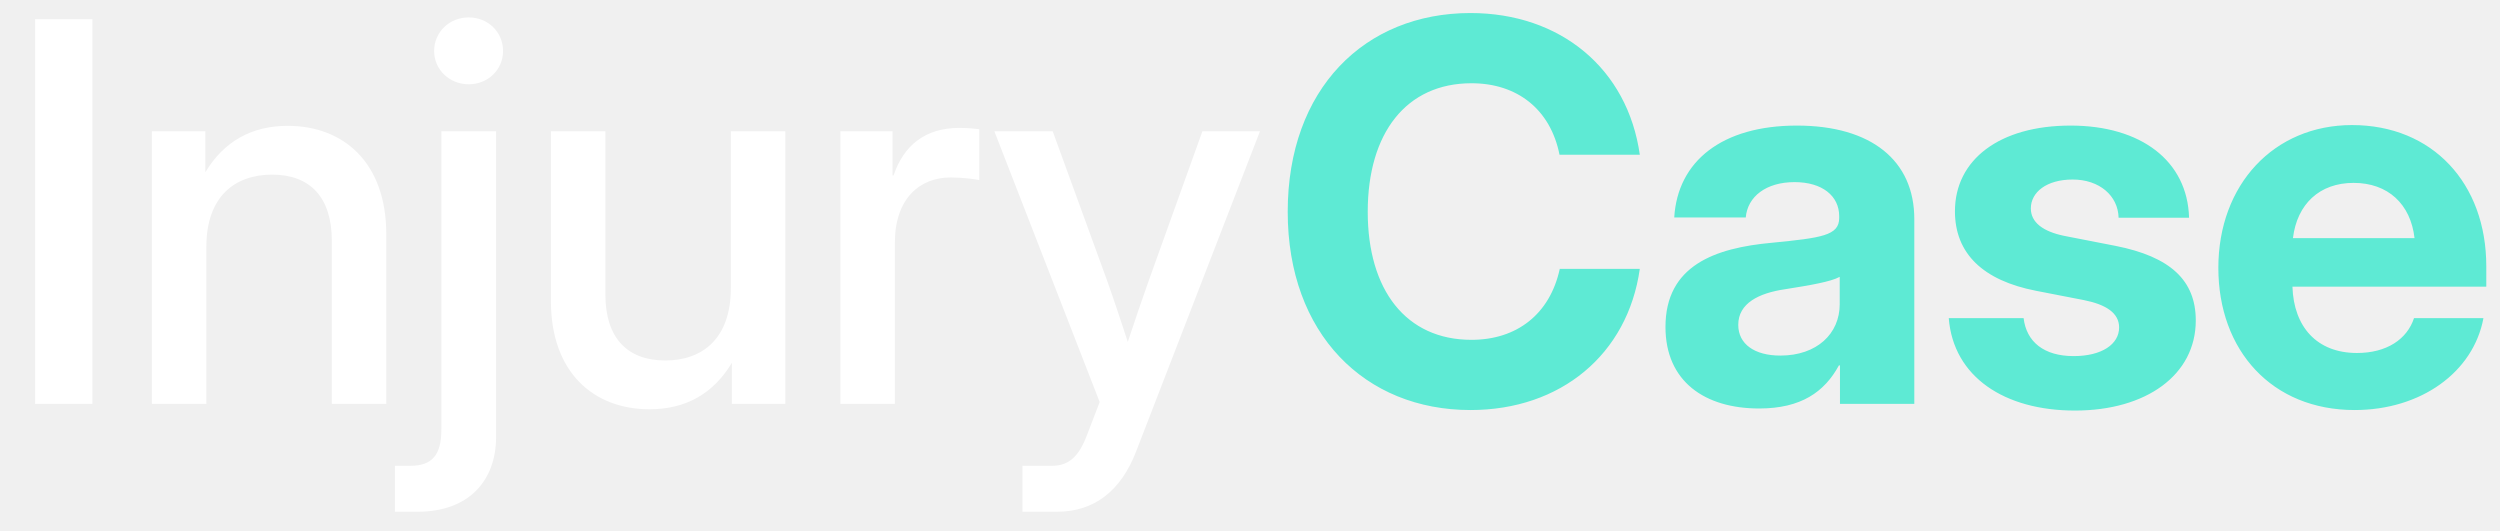
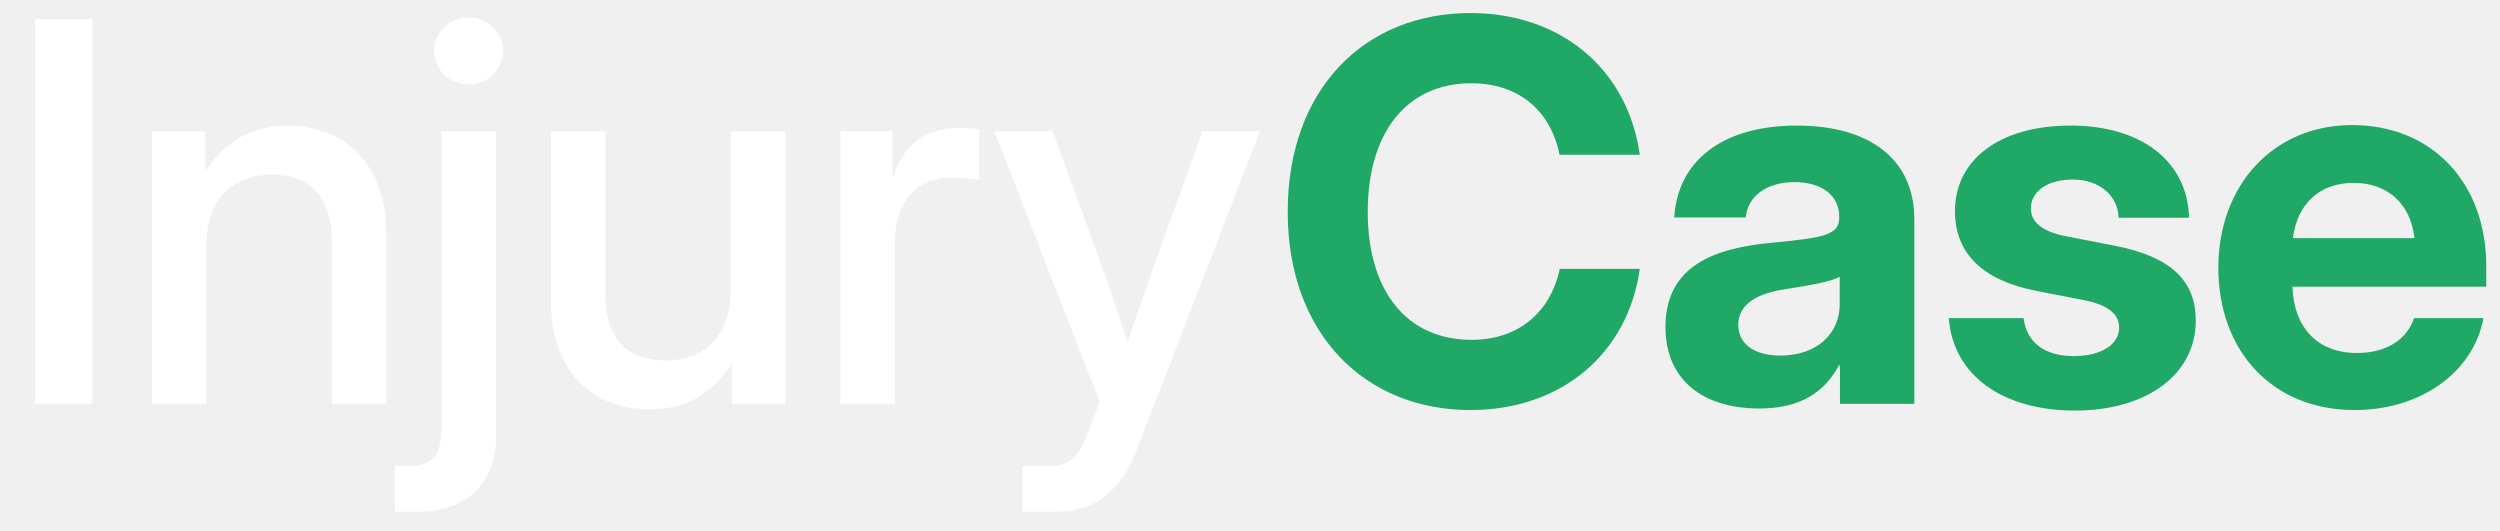
<svg xmlns="http://www.w3.org/2000/svg" viewBox="0 0 260.0 55.2" role="img" aria-label="InjuryCase">
  <path fill="#FFFFFF" d="M9.611 2.0H3.651V42.0H9.611Z M21.461 25.678C21.461 20.416 24.441 18.161 28.307 18.161C32.226 18.161 34.508 20.497 34.508 25.034V42.0H40.172V24.336C40.172 16.926 35.743 13.087 29.917 13.087C26.186 13.087 23.287 14.698 21.354 17.919V13.651H15.797V42.0H21.461Z M45.902 13.651V44.685C45.902 47.315 44.936 48.443 42.68 48.443H41.07V53.221H43.432C48.721 53.221 51.593 50.027 51.593 45.436V13.651ZM48.748 8.765C50.761 8.765 52.318 7.235 52.318 5.302C52.318 3.342 50.761 1.812 48.748 1.812C46.734 1.812 45.15 3.342 45.15 5.302C45.15 7.235 46.734 8.765 48.748 8.765Z M67.551 42.564C71.309 42.564 74.182 40.953 76.115 37.732V42.0H81.672V13.651H76.007V29.973C76.007 35.235 73.027 37.49 69.189 37.49C65.242 37.49 62.96 35.154 62.96 30.617V13.651H57.296V31.315C57.296 38.725 61.725 42.564 67.551 42.564Z M87.401 42.0H93.066V25.248C93.066 20.631 95.67 18.456 98.864 18.456C100.18 18.456 101.415 18.644 101.844 18.725V13.436C101.388 13.383 100.636 13.302 99.777 13.302C96.18 13.302 93.978 15.154 92.931 18.242H92.824V13.651H87.401Z M106.339 53.221H109.936C113.775 53.221 116.567 51.074 118.151 46.966L131.037 13.651H125.05L119.466 29.195C118.715 31.315 117.99 33.436 117.292 35.557C116.594 33.436 115.896 31.315 115.144 29.195L109.48 13.651H103.413L114.366 41.812L113.077 45.168C112.218 47.477 111.171 48.443 109.399 48.443H106.339Z" />
-   <path fill="#5EEAD4" d="M152.929 42.644C162.298 42.644 169.278 36.872 170.54 27.96H162.217C161.197 32.658 157.761 35.342 153.036 35.342C146.217 35.342 142.244 30.161 142.244 22.027C142.244 13.839 146.244 8.658 153.036 8.658C157.788 8.658 161.251 11.369 162.191 16.094H170.54C169.278 7.154 162.298 1.356 152.929 1.356C141.922 1.356 133.922 9.248 133.922 22.027C133.922 34.725 141.949 42.644 152.929 42.644Z M182.954 42.483C187.303 42.483 189.746 40.765 191.249 38.0H191.356V42.0H199.088V22.779C199.088 16.711 194.632 13.06 186.873 13.06C179.088 13.06 174.47 16.765 174.121 22.617H181.558C181.746 20.443 183.678 18.94 186.632 18.94C189.531 18.94 191.276 20.389 191.276 22.483V22.671C191.276 24.497 189.45 24.738 184.269 25.248C178.363 25.785 173.209 27.611 173.209 34.0C173.209 39.664 177.289 42.483 182.954 42.483ZM185.155 36.98C182.497 36.98 180.779 35.799 180.779 33.785C180.779 31.53 182.927 30.483 185.638 30.081C188.189 29.678 190.417 29.302 191.33 28.792V31.638C191.33 34.698 188.967 36.98 185.155 36.98Z M215.797 42.698C223.207 42.698 228.361 38.993 228.361 33.329C228.361 29.168 225.73 26.698 220.012 25.57L214.643 24.523C212.468 24.067 211.207 23.128 211.207 21.678C211.207 19.987 212.844 18.671 215.556 18.671C218.348 18.671 220.28 20.362 220.334 22.644H227.663C227.502 16.738 222.67 13.06 215.341 13.06C207.958 13.06 203.314 16.604 203.314 21.973C203.314 26.376 206.24 29.168 211.744 30.242L216.71 31.208C219.019 31.664 220.388 32.55 220.388 34.054C220.388 35.799 218.589 37.034 215.663 37.034C212.576 37.034 210.75 35.557 210.455 33.087H202.67C203.153 39.181 208.442 42.698 215.797 42.698Z M244.882 42.644C251.755 42.644 257.231 38.725 258.278 33.087H251.057C250.332 35.289 248.211 36.711 245.124 36.711C240.963 36.711 238.547 34.0 238.413 29.812H258.574V27.691C258.574 19.047 252.963 13.007 244.614 13.007C236.48 13.007 230.708 19.208 230.708 27.852C230.708 36.47 236.292 42.644 244.882 42.644ZM238.466 24.765C238.896 21.221 241.231 19.02 244.775 19.02C248.346 19.02 250.708 21.221 251.111 24.765Z" />
+   <path fill="#1FA866" d="M152.929 42.644C162.298 42.644 169.278 36.872 170.54 27.96H162.217C161.197 32.658 157.761 35.342 153.036 35.342C146.217 35.342 142.244 30.161 142.244 22.027C142.244 13.839 146.244 8.658 153.036 8.658C157.788 8.658 161.251 11.369 162.191 16.094H170.54C169.278 7.154 162.298 1.356 152.929 1.356C141.922 1.356 133.922 9.248 133.922 22.027C133.922 34.725 141.949 42.644 152.929 42.644Z M182.954 42.483C187.303 42.483 189.746 40.765 191.249 38.0H191.356V42.0H199.088V22.779C199.088 16.711 194.632 13.06 186.873 13.06C179.088 13.06 174.47 16.765 174.121 22.617H181.558C181.746 20.443 183.678 18.94 186.632 18.94C189.531 18.94 191.276 20.389 191.276 22.483V22.671C191.276 24.497 189.45 24.738 184.269 25.248C178.363 25.785 173.209 27.611 173.209 34.0C173.209 39.664 177.289 42.483 182.954 42.483ZM185.155 36.98C182.497 36.98 180.779 35.799 180.779 33.785C180.779 31.53 182.927 30.483 185.638 30.081C188.189 29.678 190.417 29.302 191.33 28.792V31.638C191.33 34.698 188.967 36.98 185.155 36.98Z M215.797 42.698C223.207 42.698 228.361 38.993 228.361 33.329C228.361 29.168 225.73 26.698 220.012 25.57L214.643 24.523C212.468 24.067 211.207 23.128 211.207 21.678C211.207 19.987 212.844 18.671 215.556 18.671C218.348 18.671 220.28 20.362 220.334 22.644H227.663C227.502 16.738 222.67 13.06 215.341 13.06C207.958 13.06 203.314 16.604 203.314 21.973C203.314 26.376 206.24 29.168 211.744 30.242L216.71 31.208C219.019 31.664 220.388 32.55 220.388 34.054C220.388 35.799 218.589 37.034 215.663 37.034C212.576 37.034 210.75 35.557 210.455 33.087H202.67C203.153 39.181 208.442 42.698 215.797 42.698Z M244.882 42.644C251.755 42.644 257.231 38.725 258.278 33.087H251.057C250.332 35.289 248.211 36.711 245.124 36.711C240.963 36.711 238.547 34.0 238.413 29.812H258.574V27.691C258.574 19.047 252.963 13.007 244.614 13.007C236.48 13.007 230.708 19.208 230.708 27.852C230.708 36.47 236.292 42.644 244.882 42.644ZM238.466 24.765C238.896 21.221 241.231 19.02 244.775 19.02C248.346 19.02 250.708 21.221 251.111 24.765Z" />
</svg>
